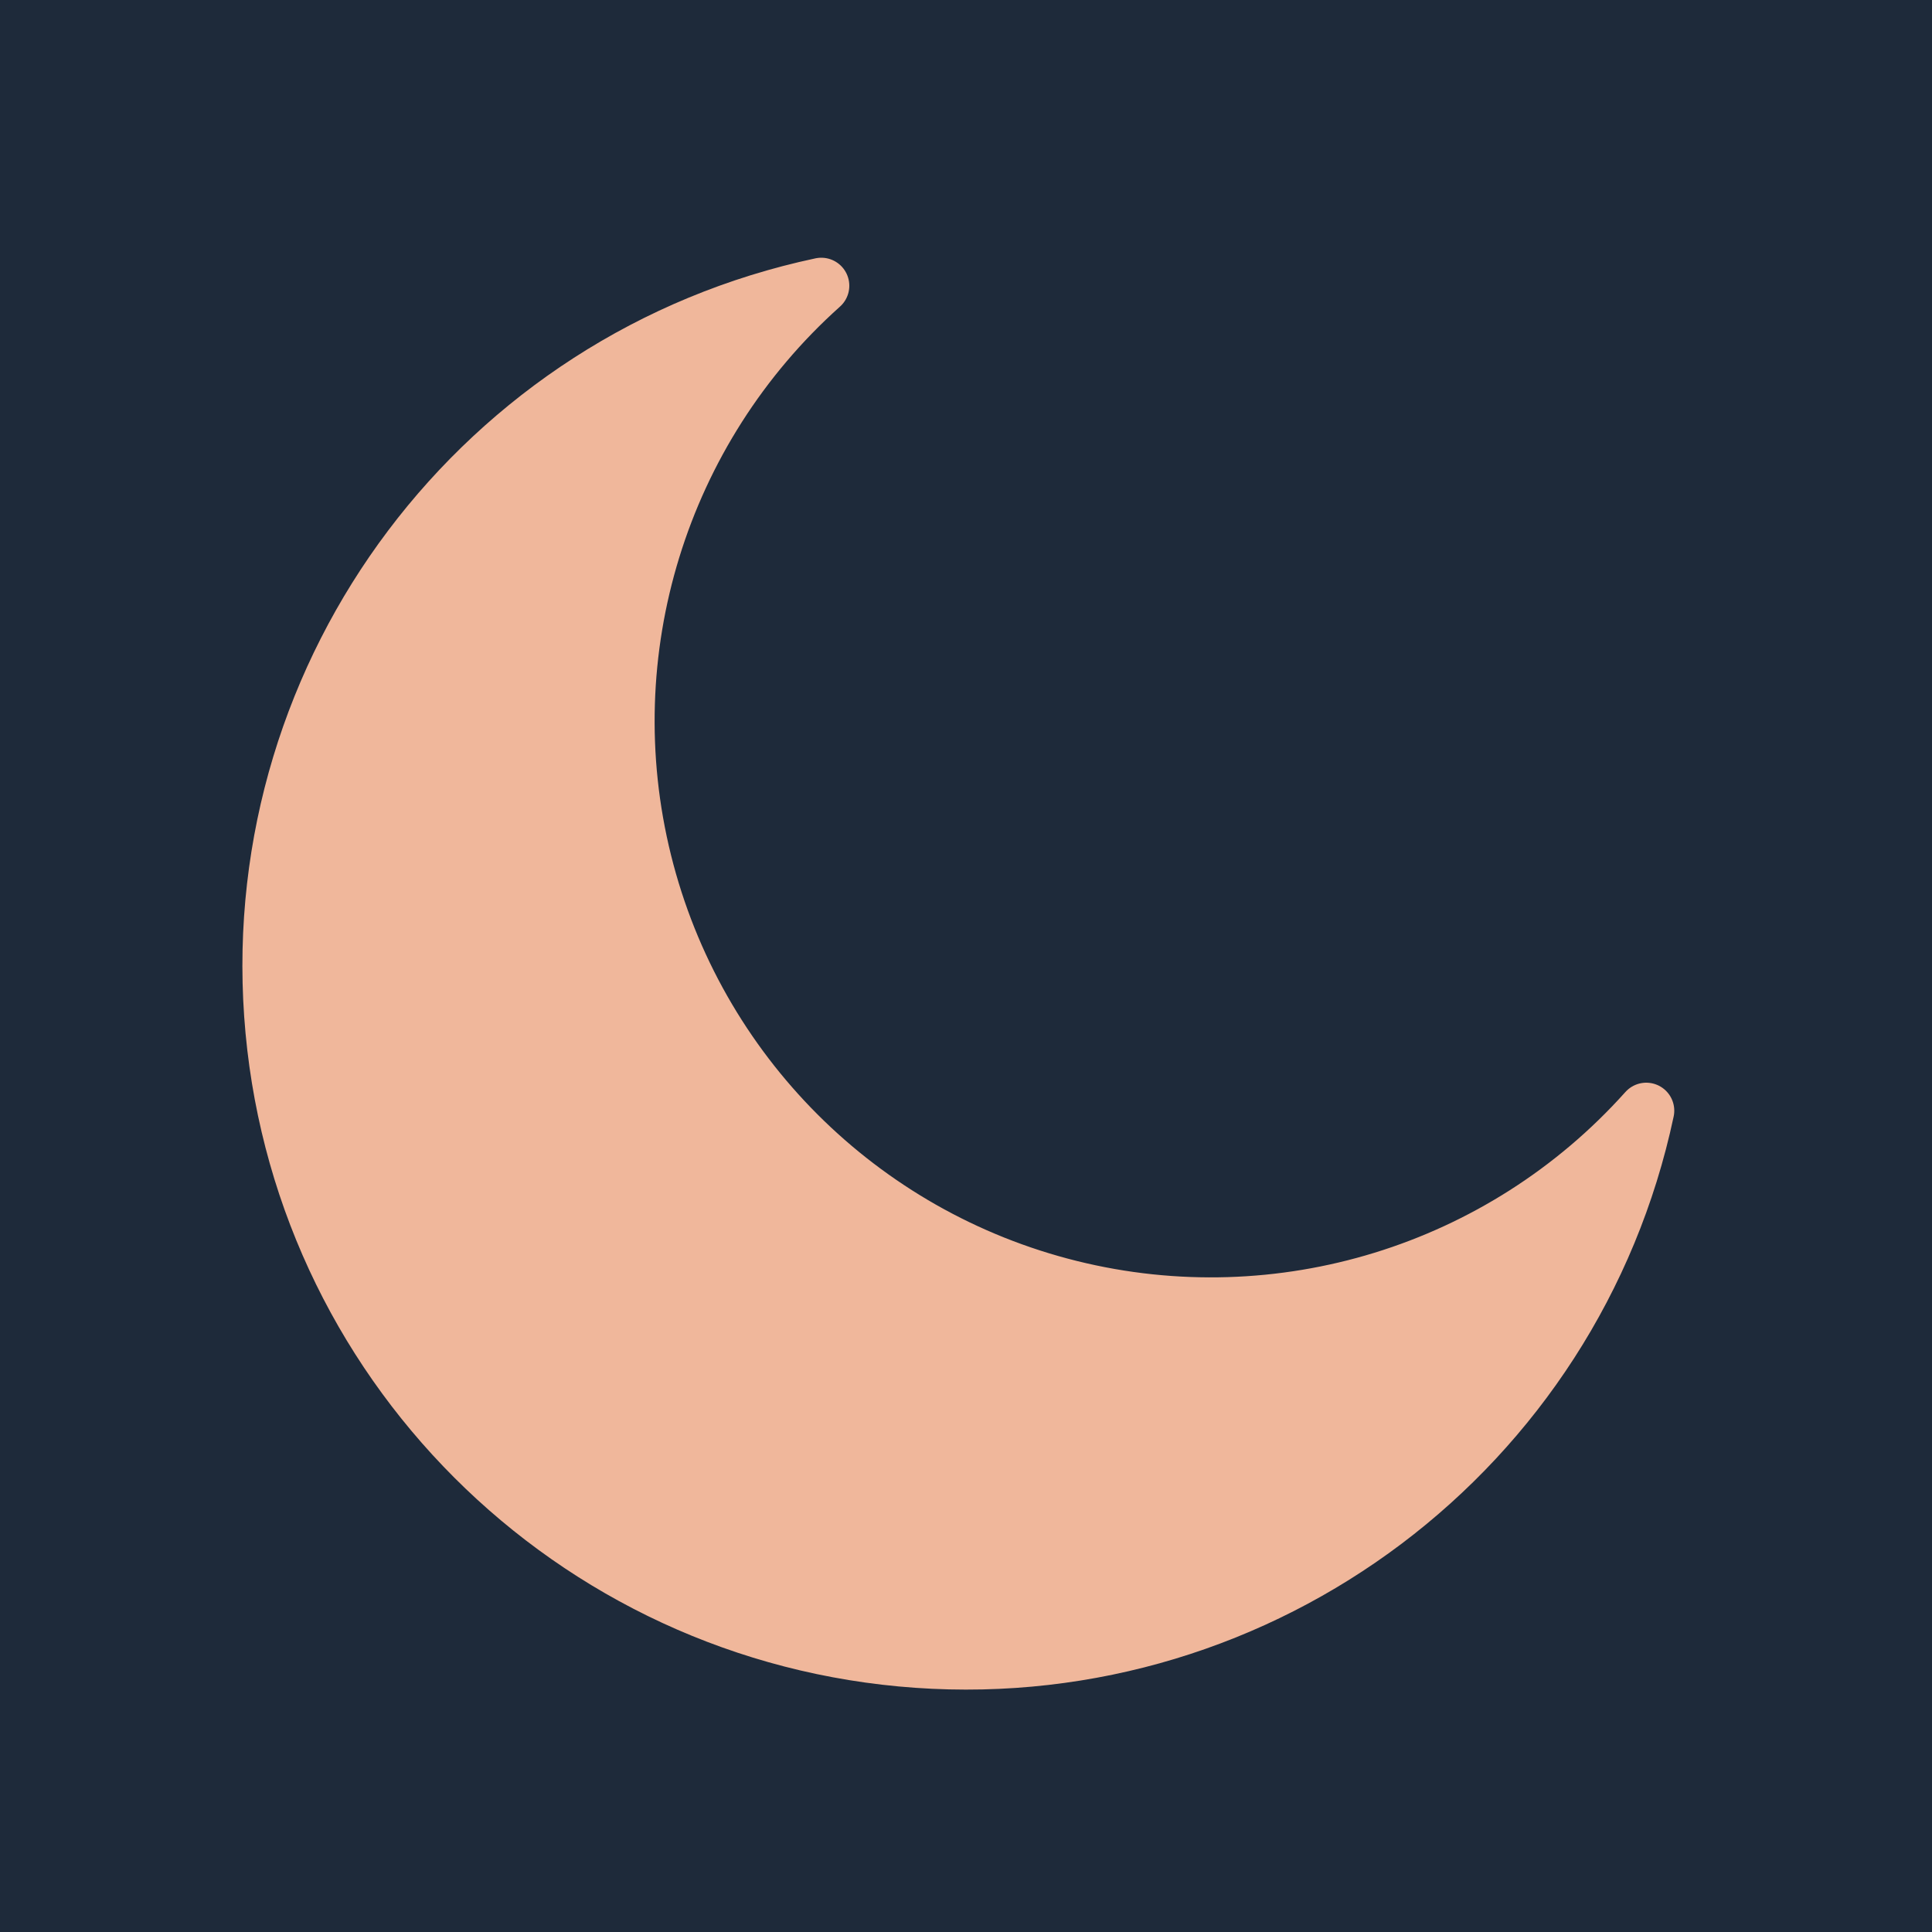
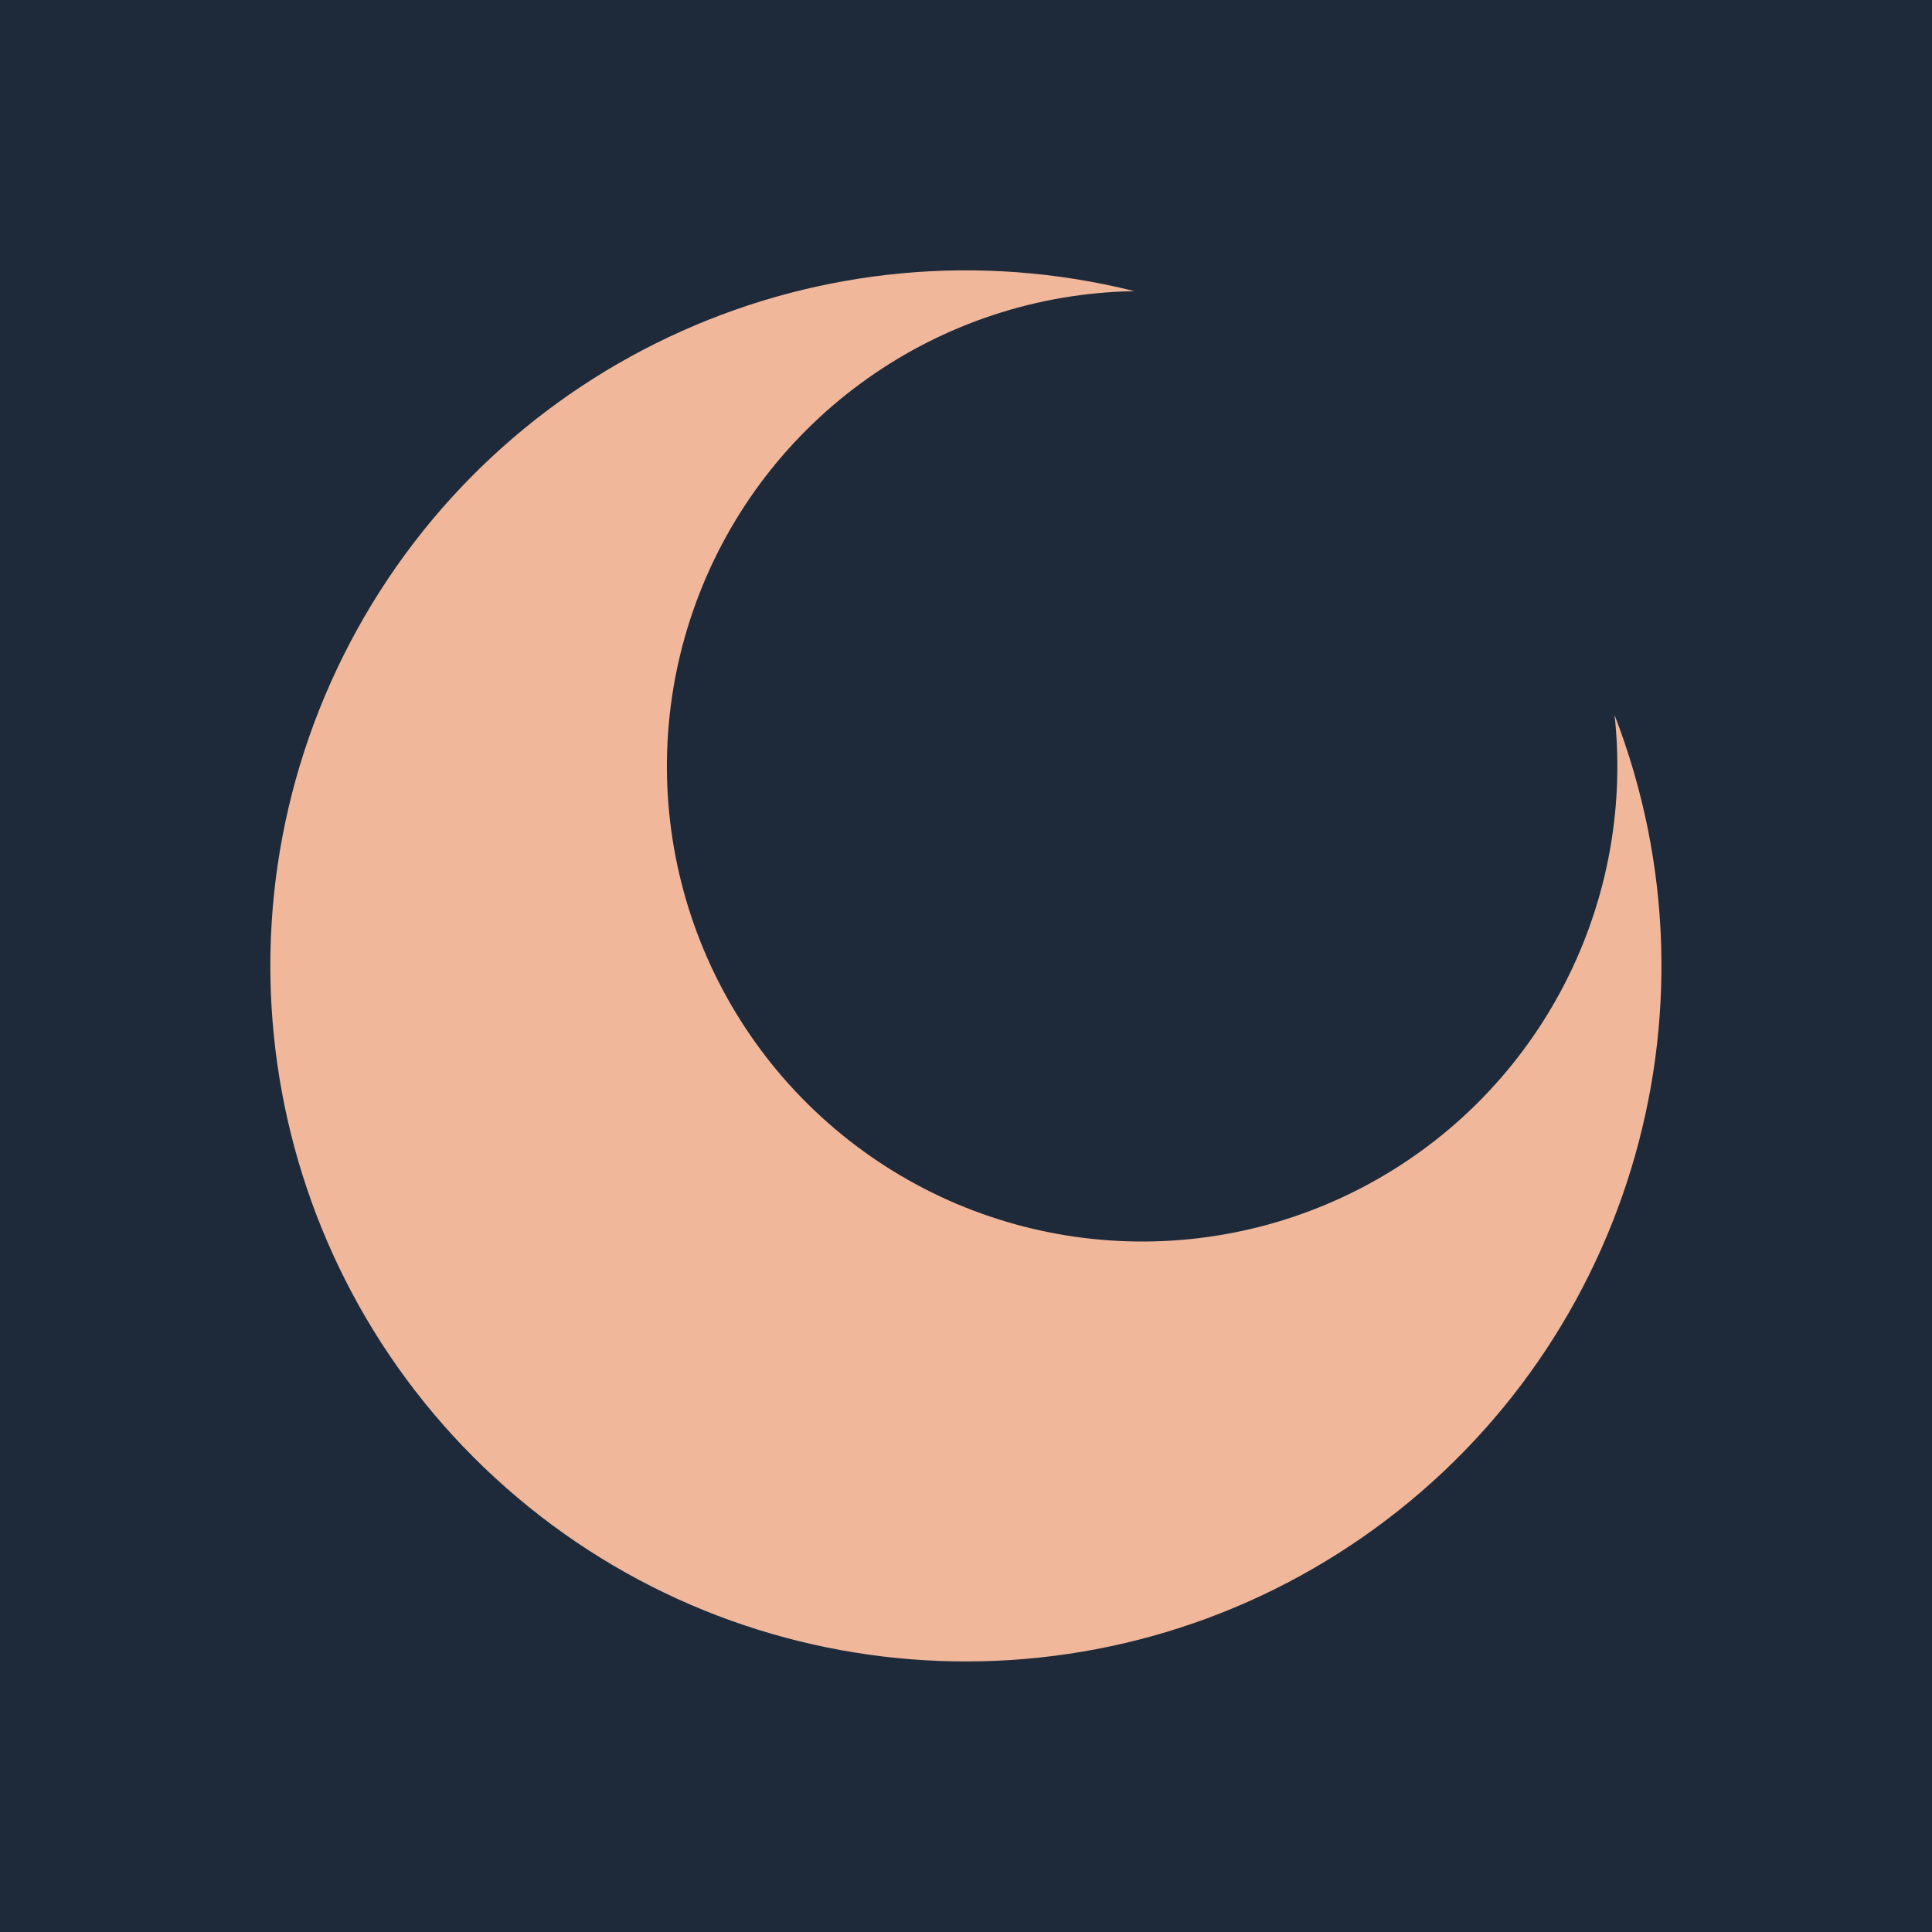
<svg xmlns="http://www.w3.org/2000/svg" viewBox="0 0 100 100">
-   <rect width="100" height="100" rx="0" fill="#1E2A3A" />
-   <g transform="translate(50,50) scale(1,-1)">
-     <path d="M-7.49,35.21 A36.0,36.0 0 1 1 35.21,-7.49 A30.24,30.24 0 1 0 -7.49,35.21 Z" fill="#F0B79B" stroke="#F0B79B" stroke-width="2.9" stroke-linejoin="round" />
-   </g>
+   <rect width="100" height="100" fill="#1E2A3A" />
+   <path d="M83.57,37.01 A36.0,36.0 0 1 1 58.72,15.07 A24.597,24.597 0 1 0 83.57,37.01 Z" fill="#F0B79B" />
</svg>
